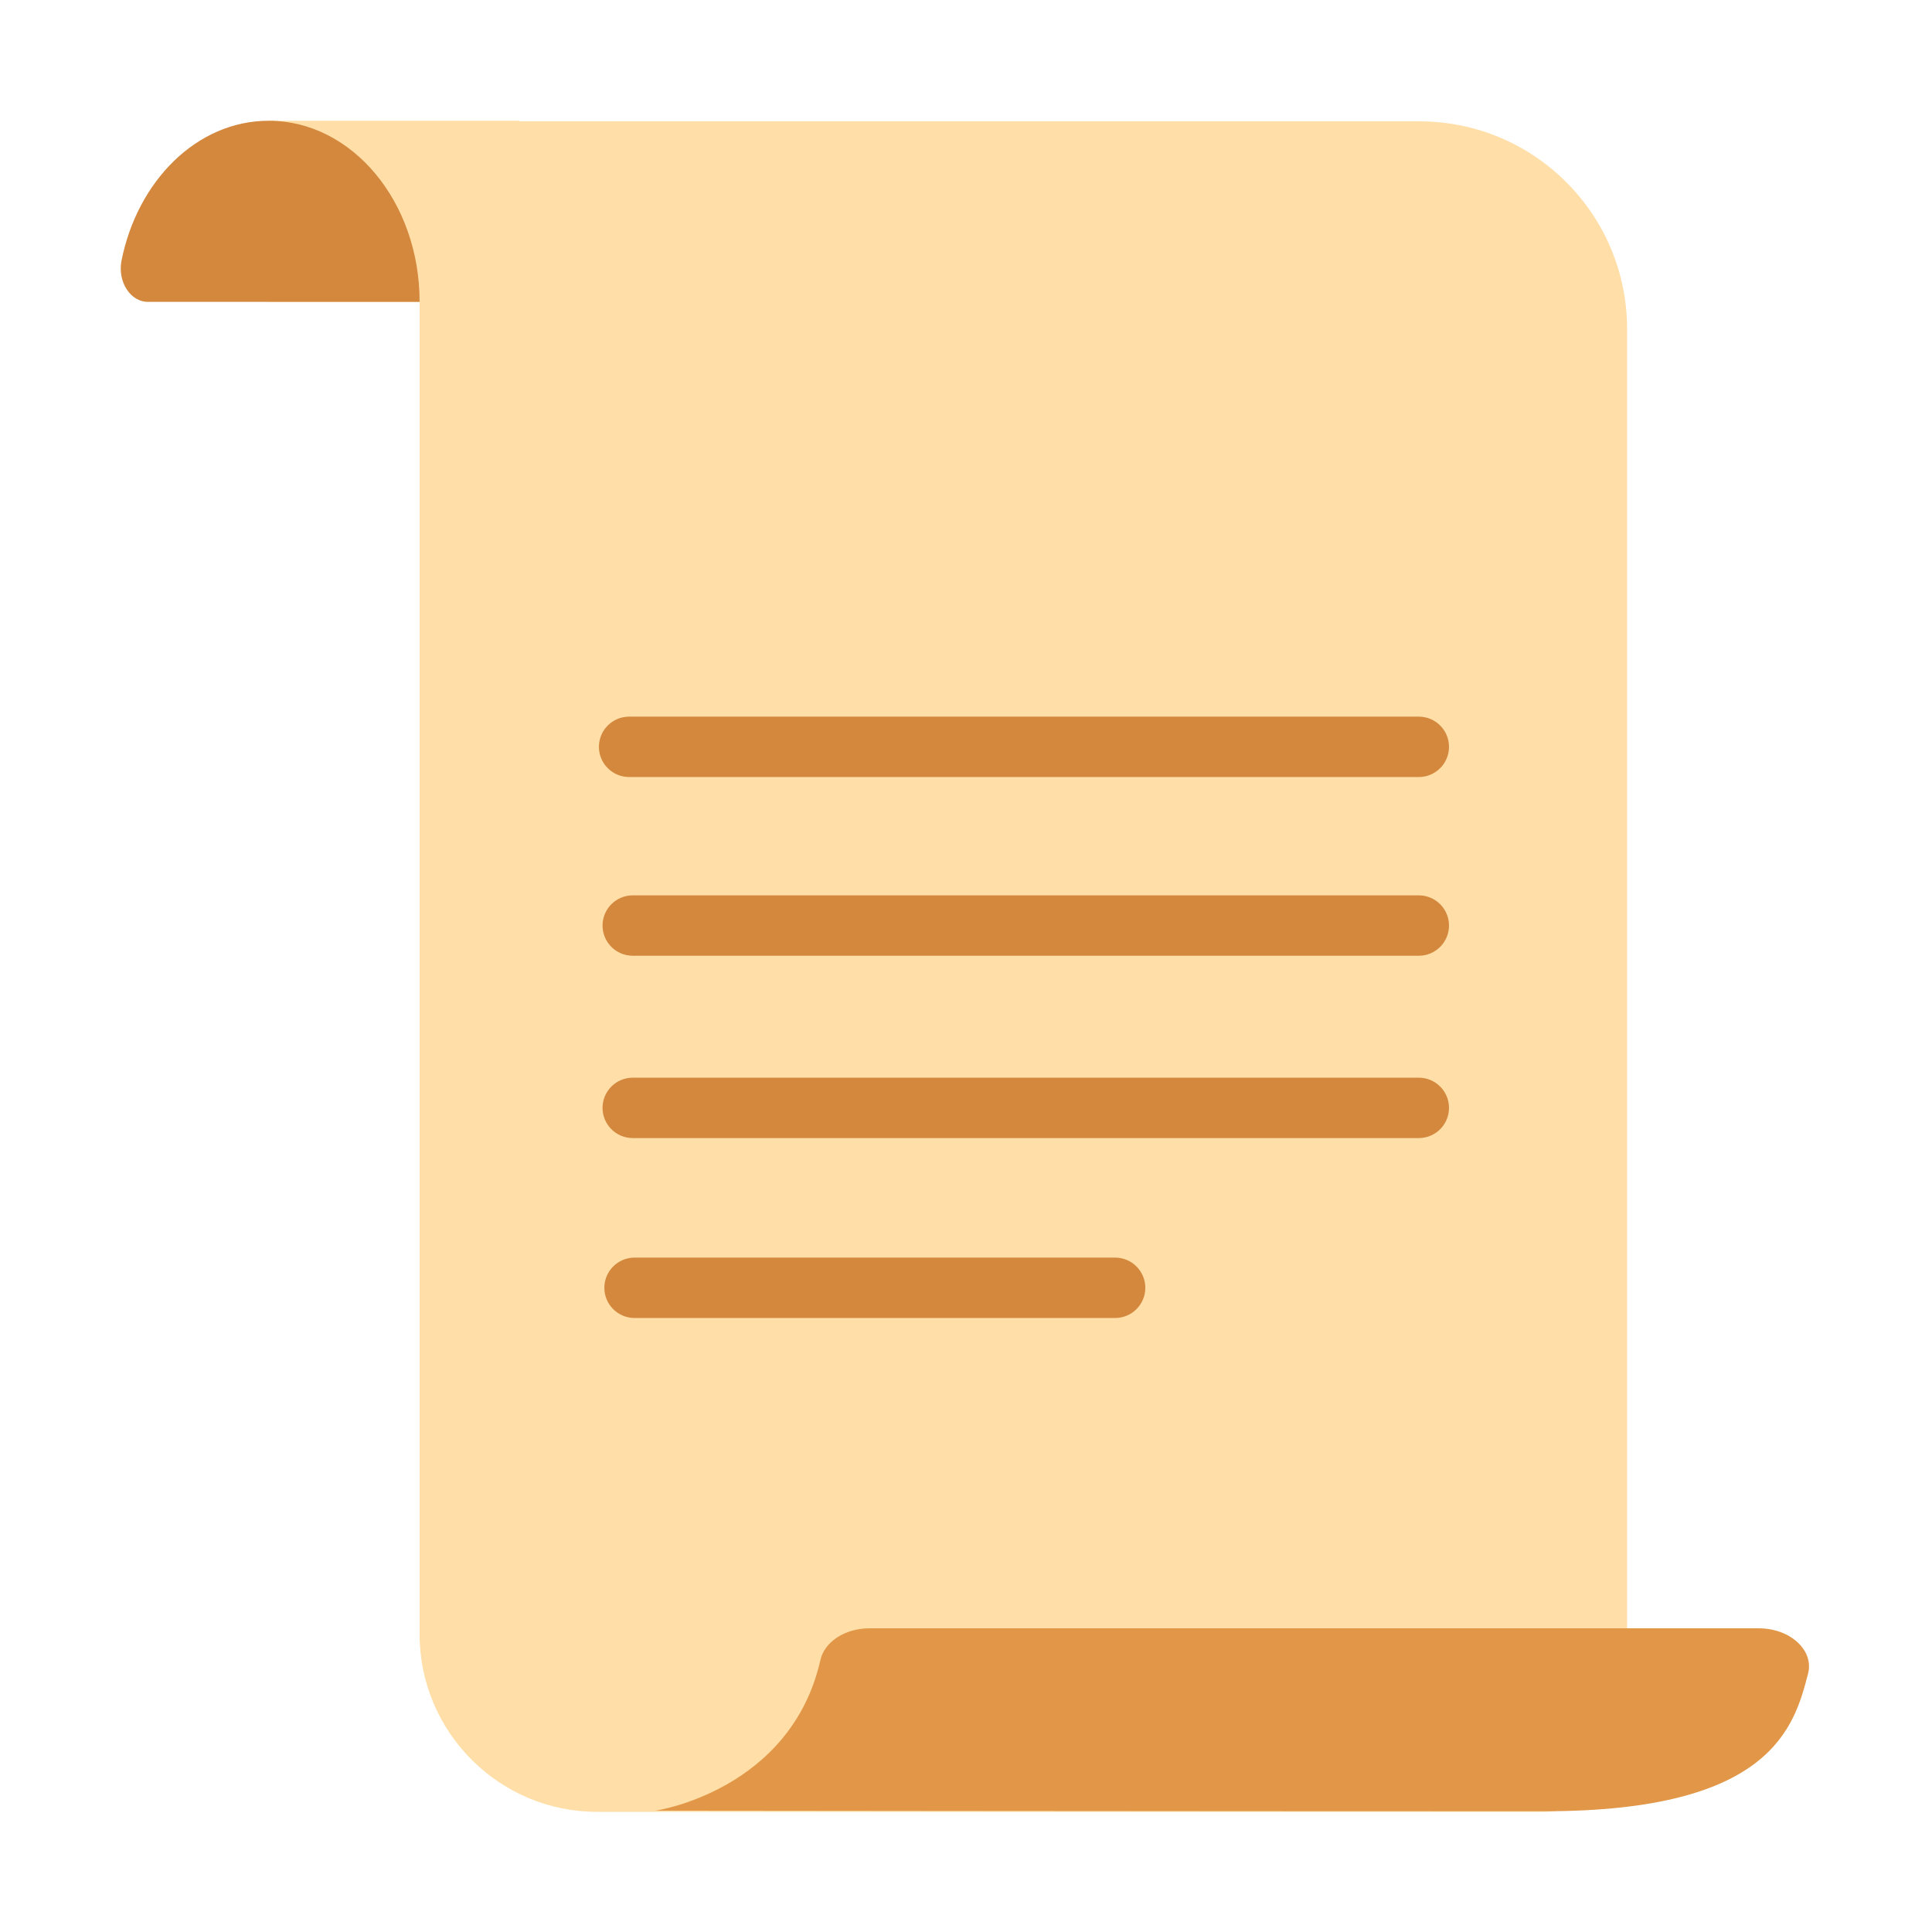
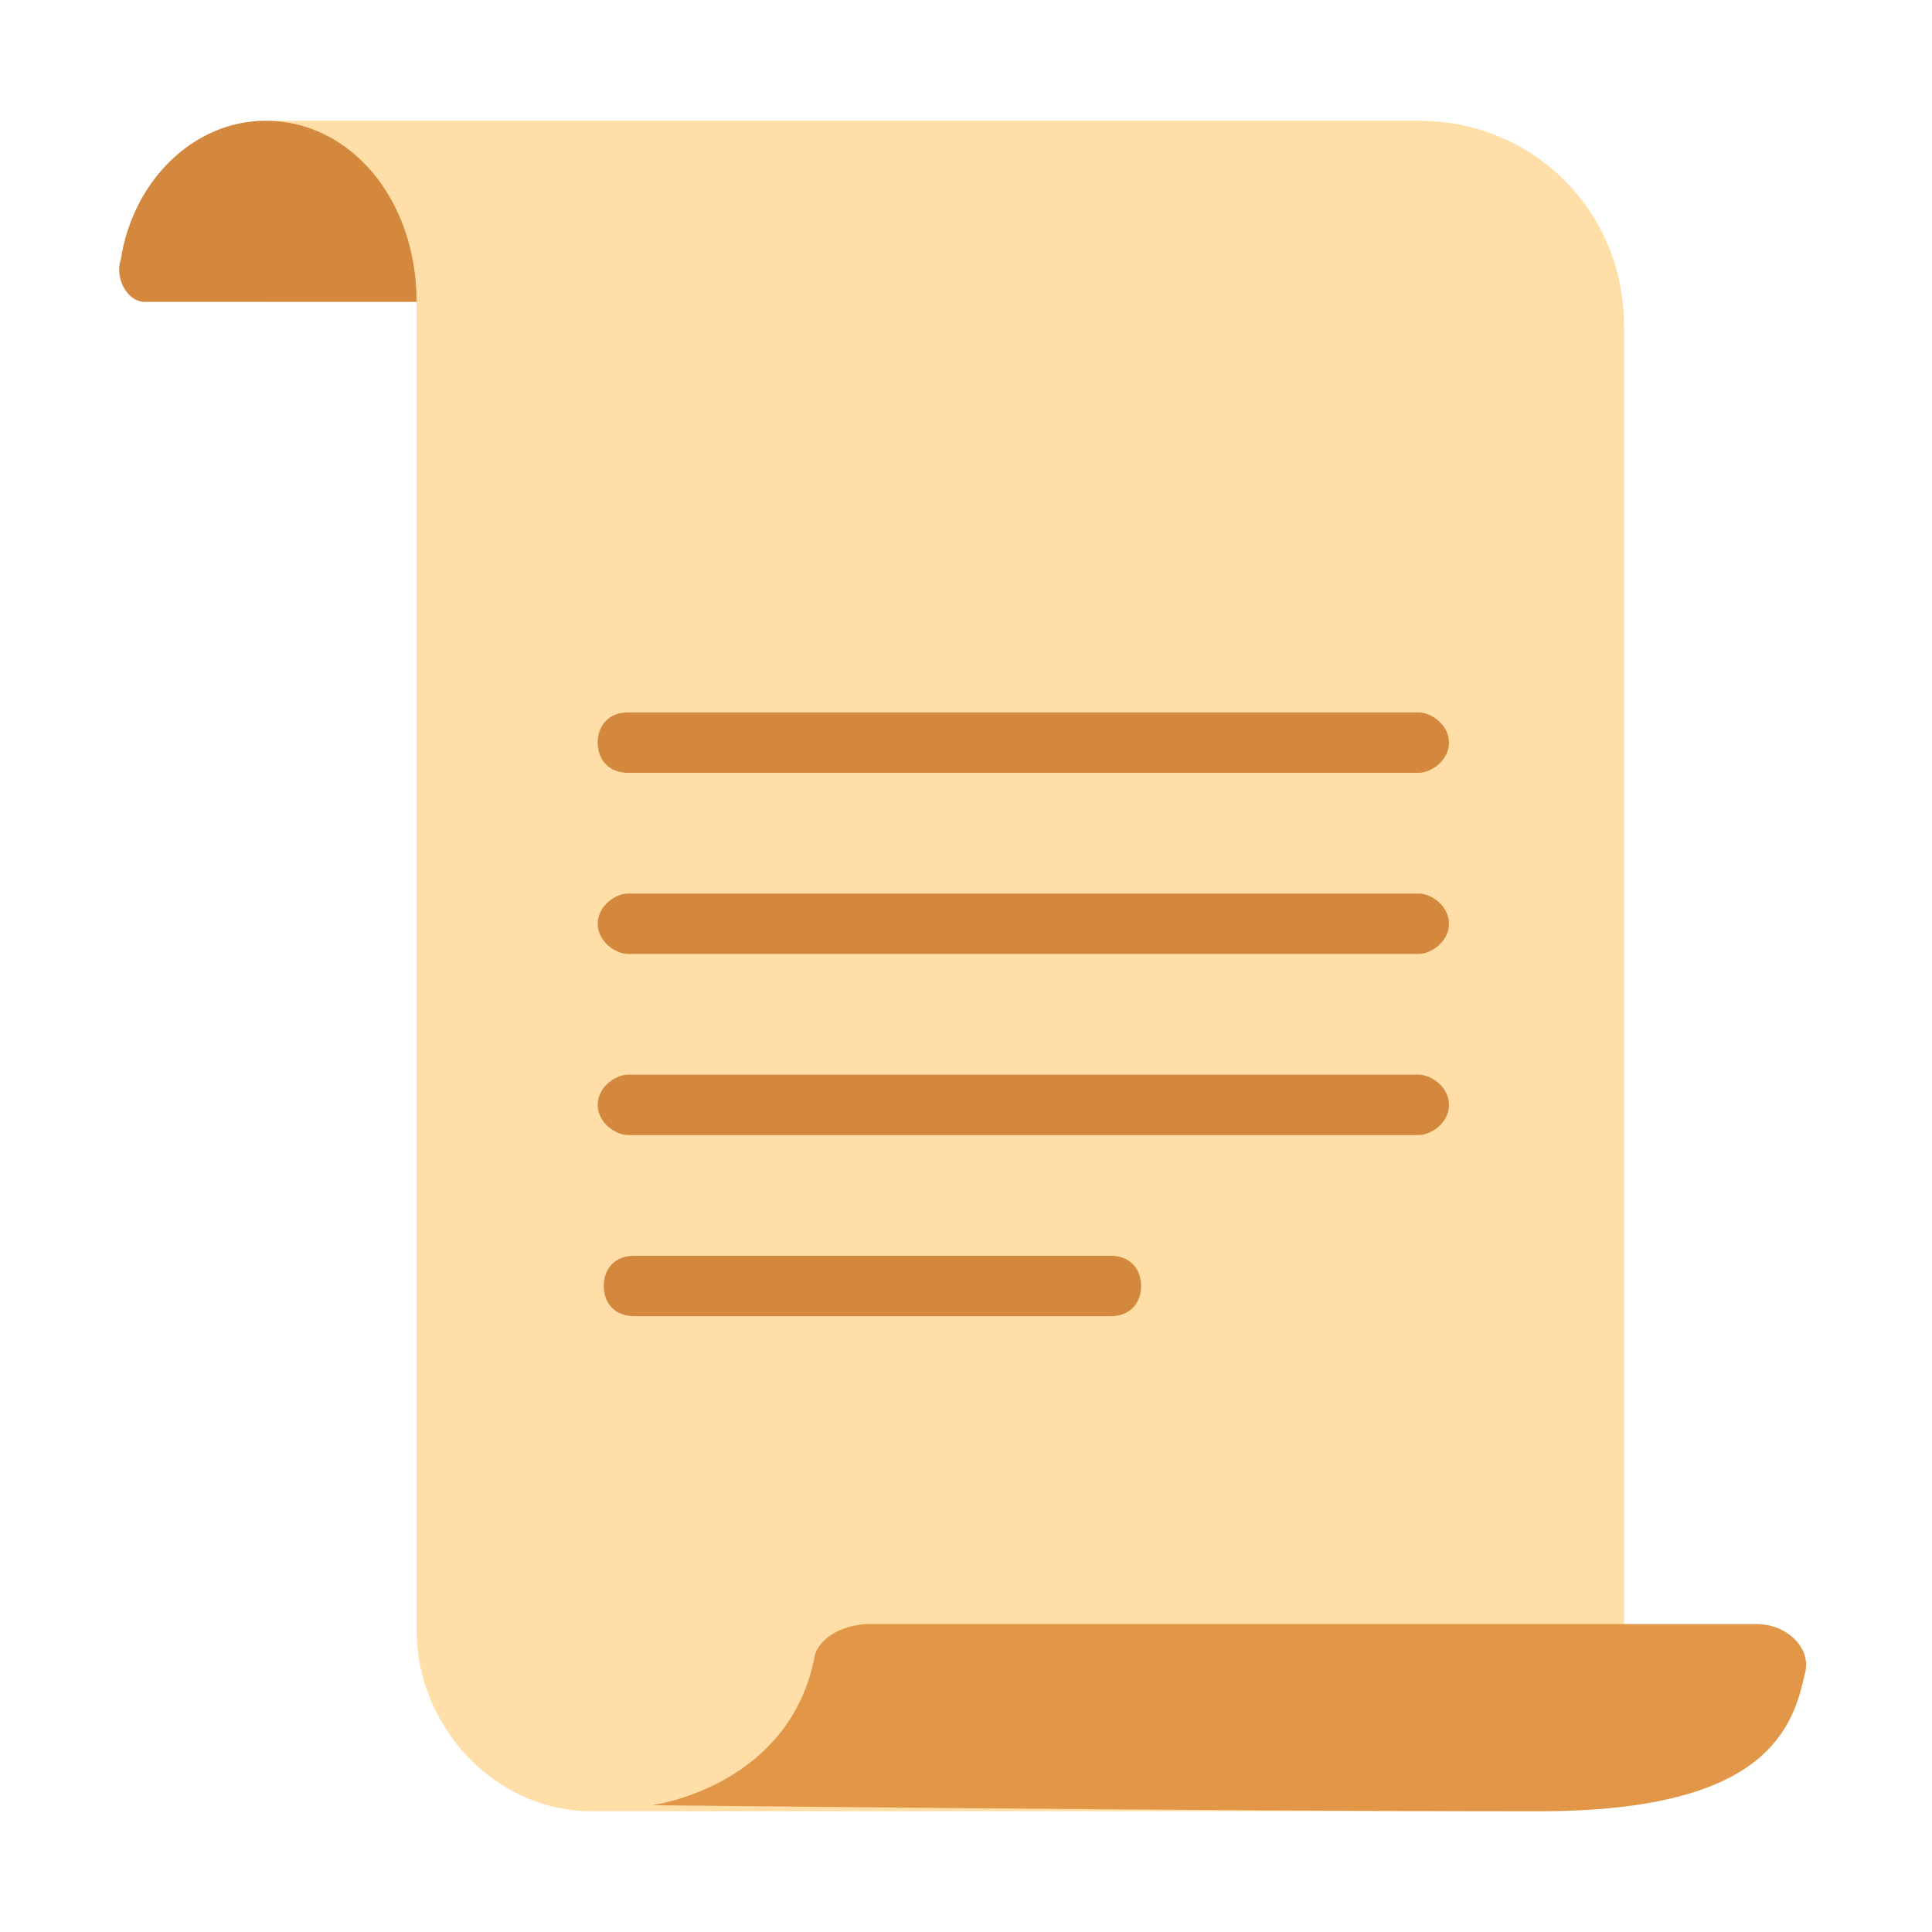
<svg xmlns="http://www.w3.org/2000/svg" width="32" height="32" viewBox="0 0 32 32" fill="none">
-   <path d="M23.51 2.01H8.6V2H4.45V5H6.95V27.07C6.95 28.69 8.27 30.01 9.89 30.01H25.56C26.33 30.01 26.95 29.39 26.95 28.62V5.45C26.95 3.55 25.41 2.01 23.51 2.01Z" fill="#FFDEA7" />
-   <path d="M10.86 29.99C10.86 29.99 13.1 29.66 13.59 27.49C13.66 27.19 14 26.97 14.4 26.97H29.13C29.65 26.97 30.04 27.33 29.95 27.71C29.72 28.6 29.35 30 25.58 30C20.01 30 10.86 29.99 10.86 29.99Z" fill="#E19747" />
-   <path d="M6.95 5C6.95 3.34 5.83 2 4.45 2C3.26 2 2.27 3 2.01 4.33C1.95 4.67 2.16 5 2.45 5H6.95Z" fill="#D3883E" />
-   <path d="M10.42 11.87C10.144 11.87 9.92 12.094 9.92 12.37C9.92 12.646 10.144 12.87 10.42 12.87H23.5C23.776 12.87 24 12.646 24 12.37C24 12.094 23.776 11.87 23.5 11.87H10.42ZM9.98 15.33C9.98 15.054 10.204 14.83 10.48 14.83H23.5C23.776 14.83 24 15.054 24 15.33C24 15.606 23.776 15.83 23.5 15.83H10.48C10.204 15.83 9.98 15.606 9.98 15.33ZM10.48 17.85C10.204 17.85 9.98 18.074 9.98 18.35C9.98 18.626 10.204 18.85 10.48 18.85H23.5C23.776 18.85 24 18.626 24 18.35C24 18.074 23.776 17.85 23.5 17.85H10.48ZM10.51 20.83C10.234 20.83 10.01 21.054 10.01 21.33C10.01 21.606 10.234 21.83 10.51 21.83H18.47C18.746 21.83 18.97 21.606 18.97 21.33C18.97 21.054 18.746 20.83 18.47 20.83H10.51Z" fill="#D3883E" />
+   <path d="M23.5 2.0H8.6V2H4.4V5H6.9V27.0C6.9 28.6 8.2 30.0 9.8 30.0H25.5C26.3 30.0 26.9 29.3 26.9 28.6V5.4C26.9 3.5 25.4 2.0 23.5 2.0Z" fill="#FFDEA7" />
+   <path d="M10.8 29.9C10.8 29.9 13.1 29.6 13.5 27.4C13.6 27.1 14.0 26.9 14.4 26.9H29.1C29.6 26.9 30.0 27.3 29.9 27.7C29.7 28.6 29.3 30 25.5 30C20.0 30 10.8 29.9 10.8 29.9Z" fill="#E19747" />
+   <path d="M6.9 5C6.9 3.3 5.8 2 4.4 2C3.2 2 2.2 3 2.0 4.3C1.9 4.6 2.1 5 2.4 5H6.9Z" fill="#D3883E" />
+   <path d="M10.4 11.8C10.1 11.8 9.9 12.0 9.9 12.3C9.9 12.6 10.1 12.8 10.4 12.8H23.5C23.7 12.8 24.0 12.6 24.0 12.3C24.0 12.0 23.7 11.8 23.5 11.8H10.4ZM9.9 15.3C9.9 15.0 10.2 14.8 10.4 14.8H23.5C23.7 14.8 24.0 15.0 24.0 15.3C24.0 15.6 23.7 15.8 23.5 15.8H10.4C10.2 15.8 9.9 15.6 9.9 15.3ZM10.4 17.8C10.2 17.8 9.9 18.0 9.9 18.3C9.9 18.6 10.2 18.8 10.4 18.8H23.5C23.7 18.8 24.0 18.6 24.0 18.3C24.0 18.0 23.7 17.8 23.5 17.8H10.4ZM10.5 20.8C10.2 20.8 10.0 21.0 10.0 21.3C10.0 21.6 10.2 21.8 10.5 21.8H18.4C18.7 21.8 18.9 21.6 18.9 21.3C18.9 21.0 18.7 20.8 18.4 20.8H10.5Z" fill="#D3883E" />
</svg>
